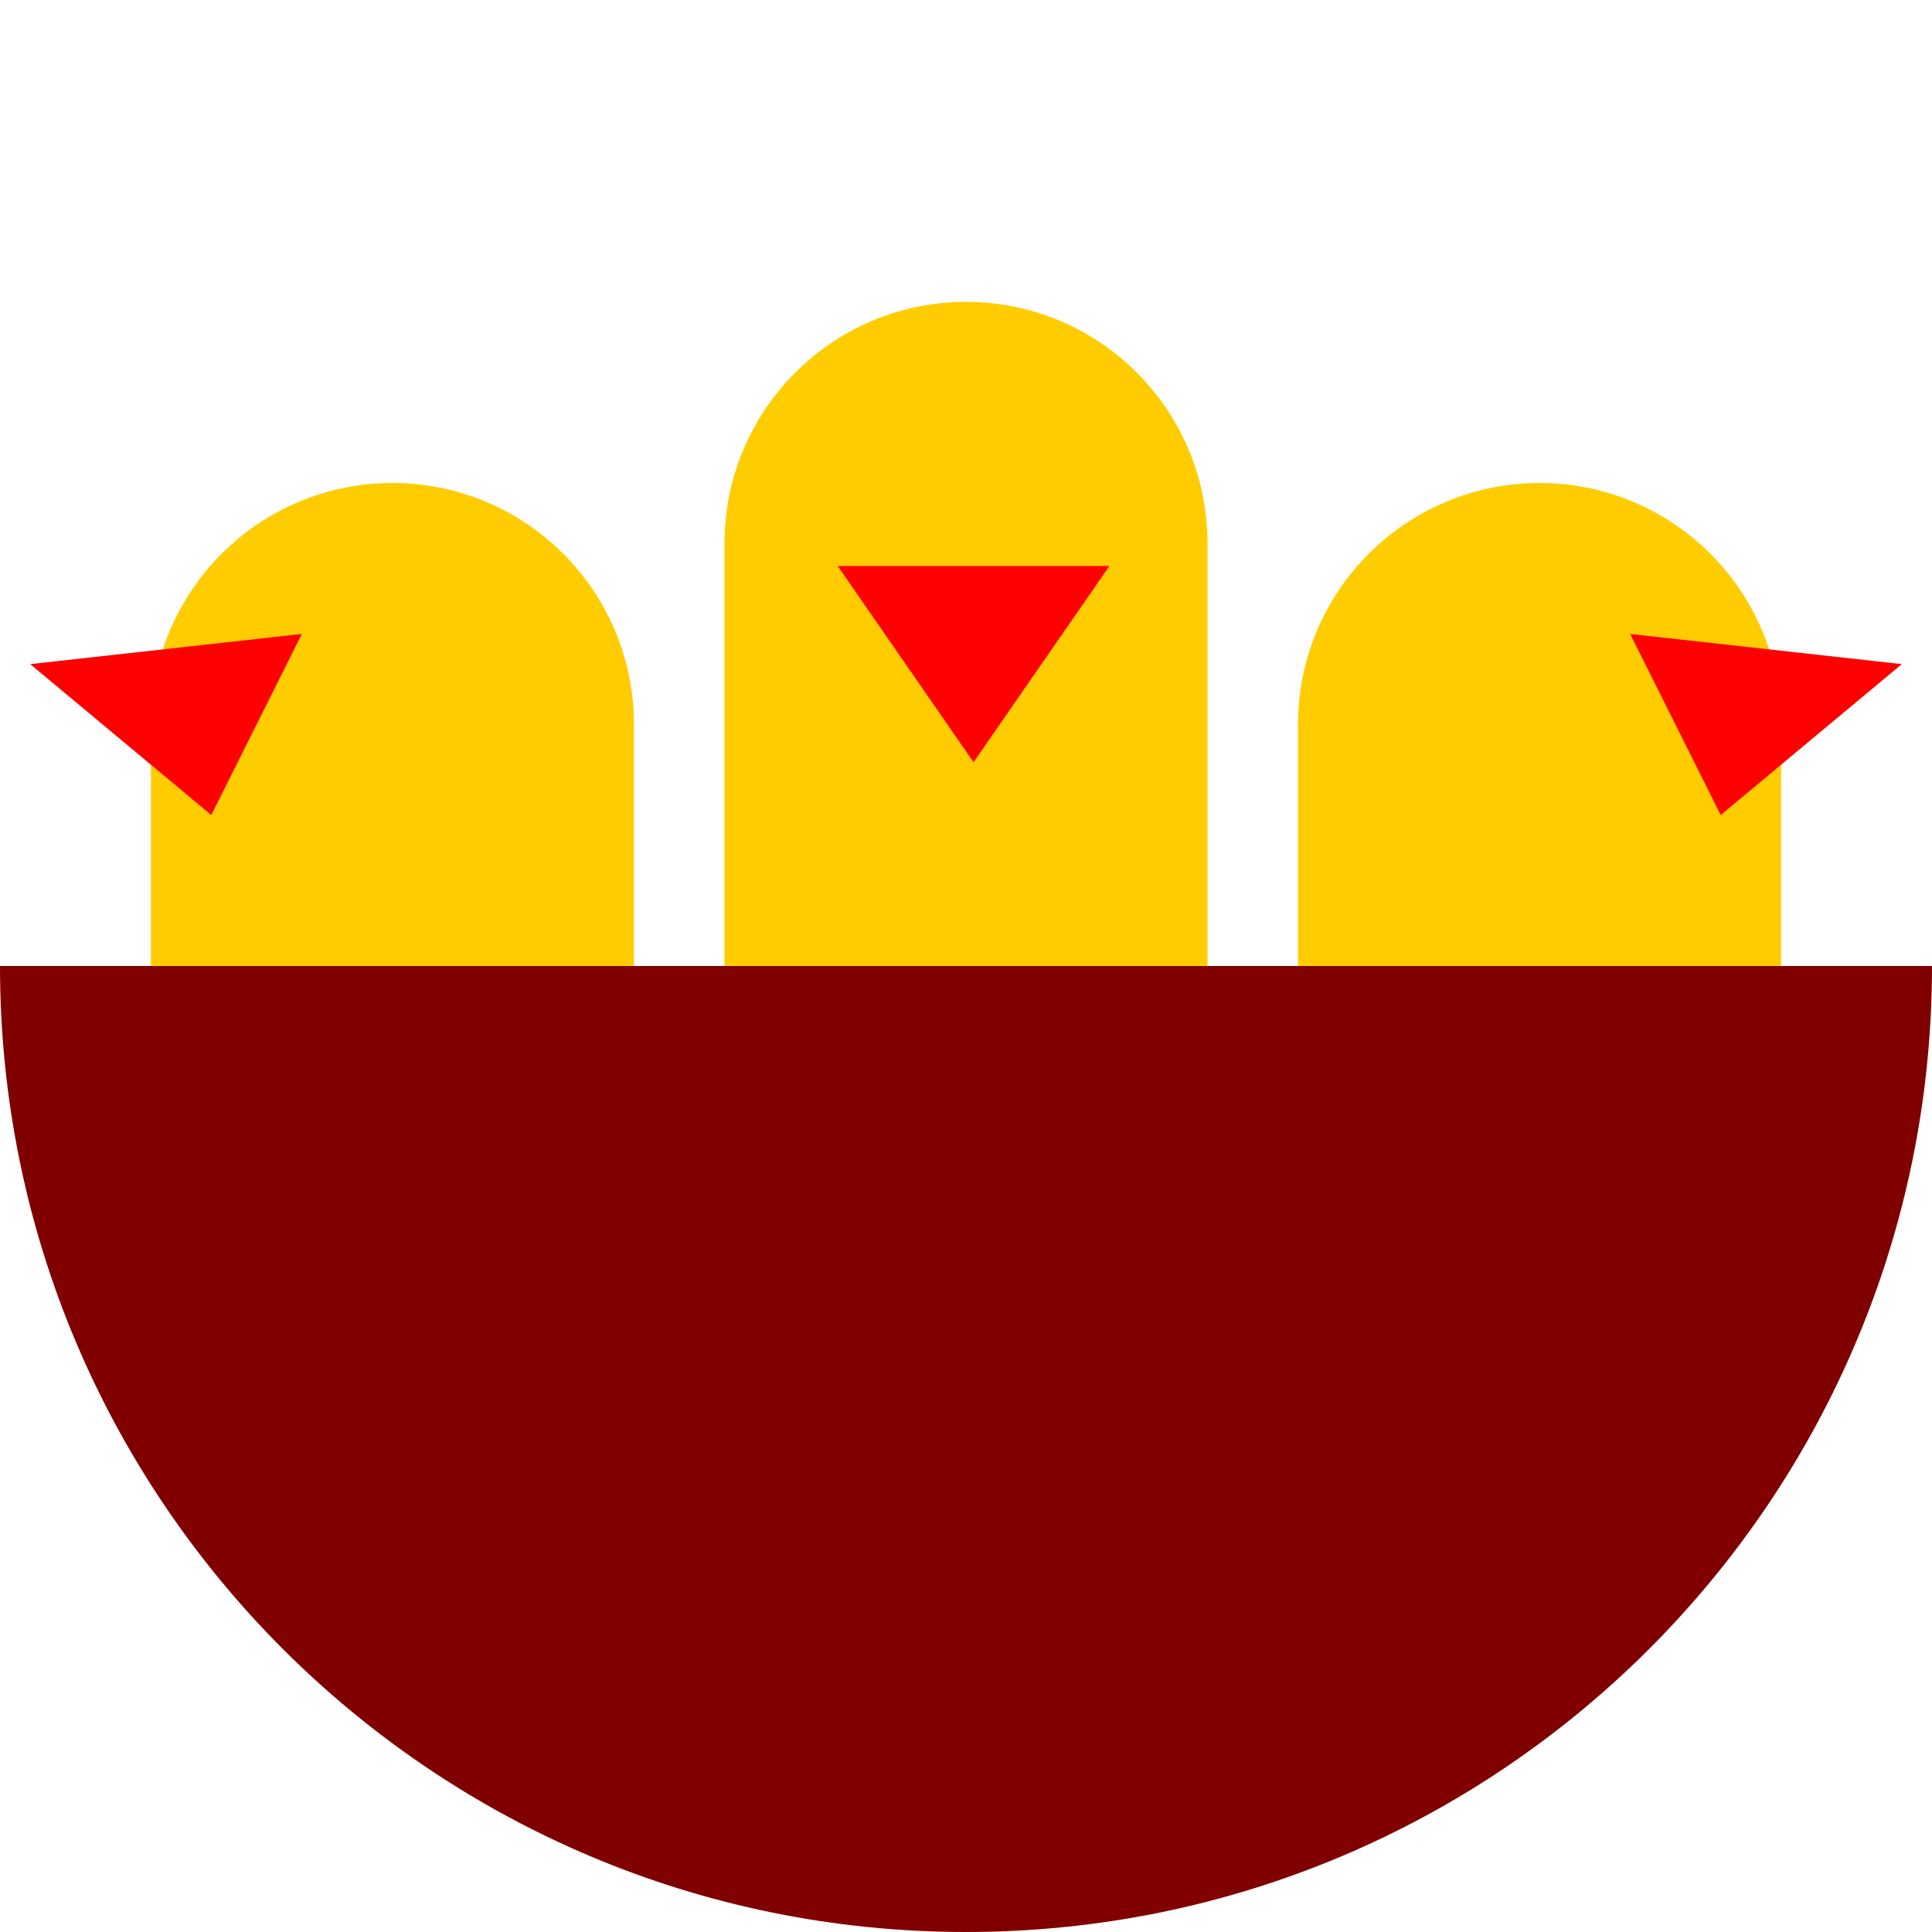
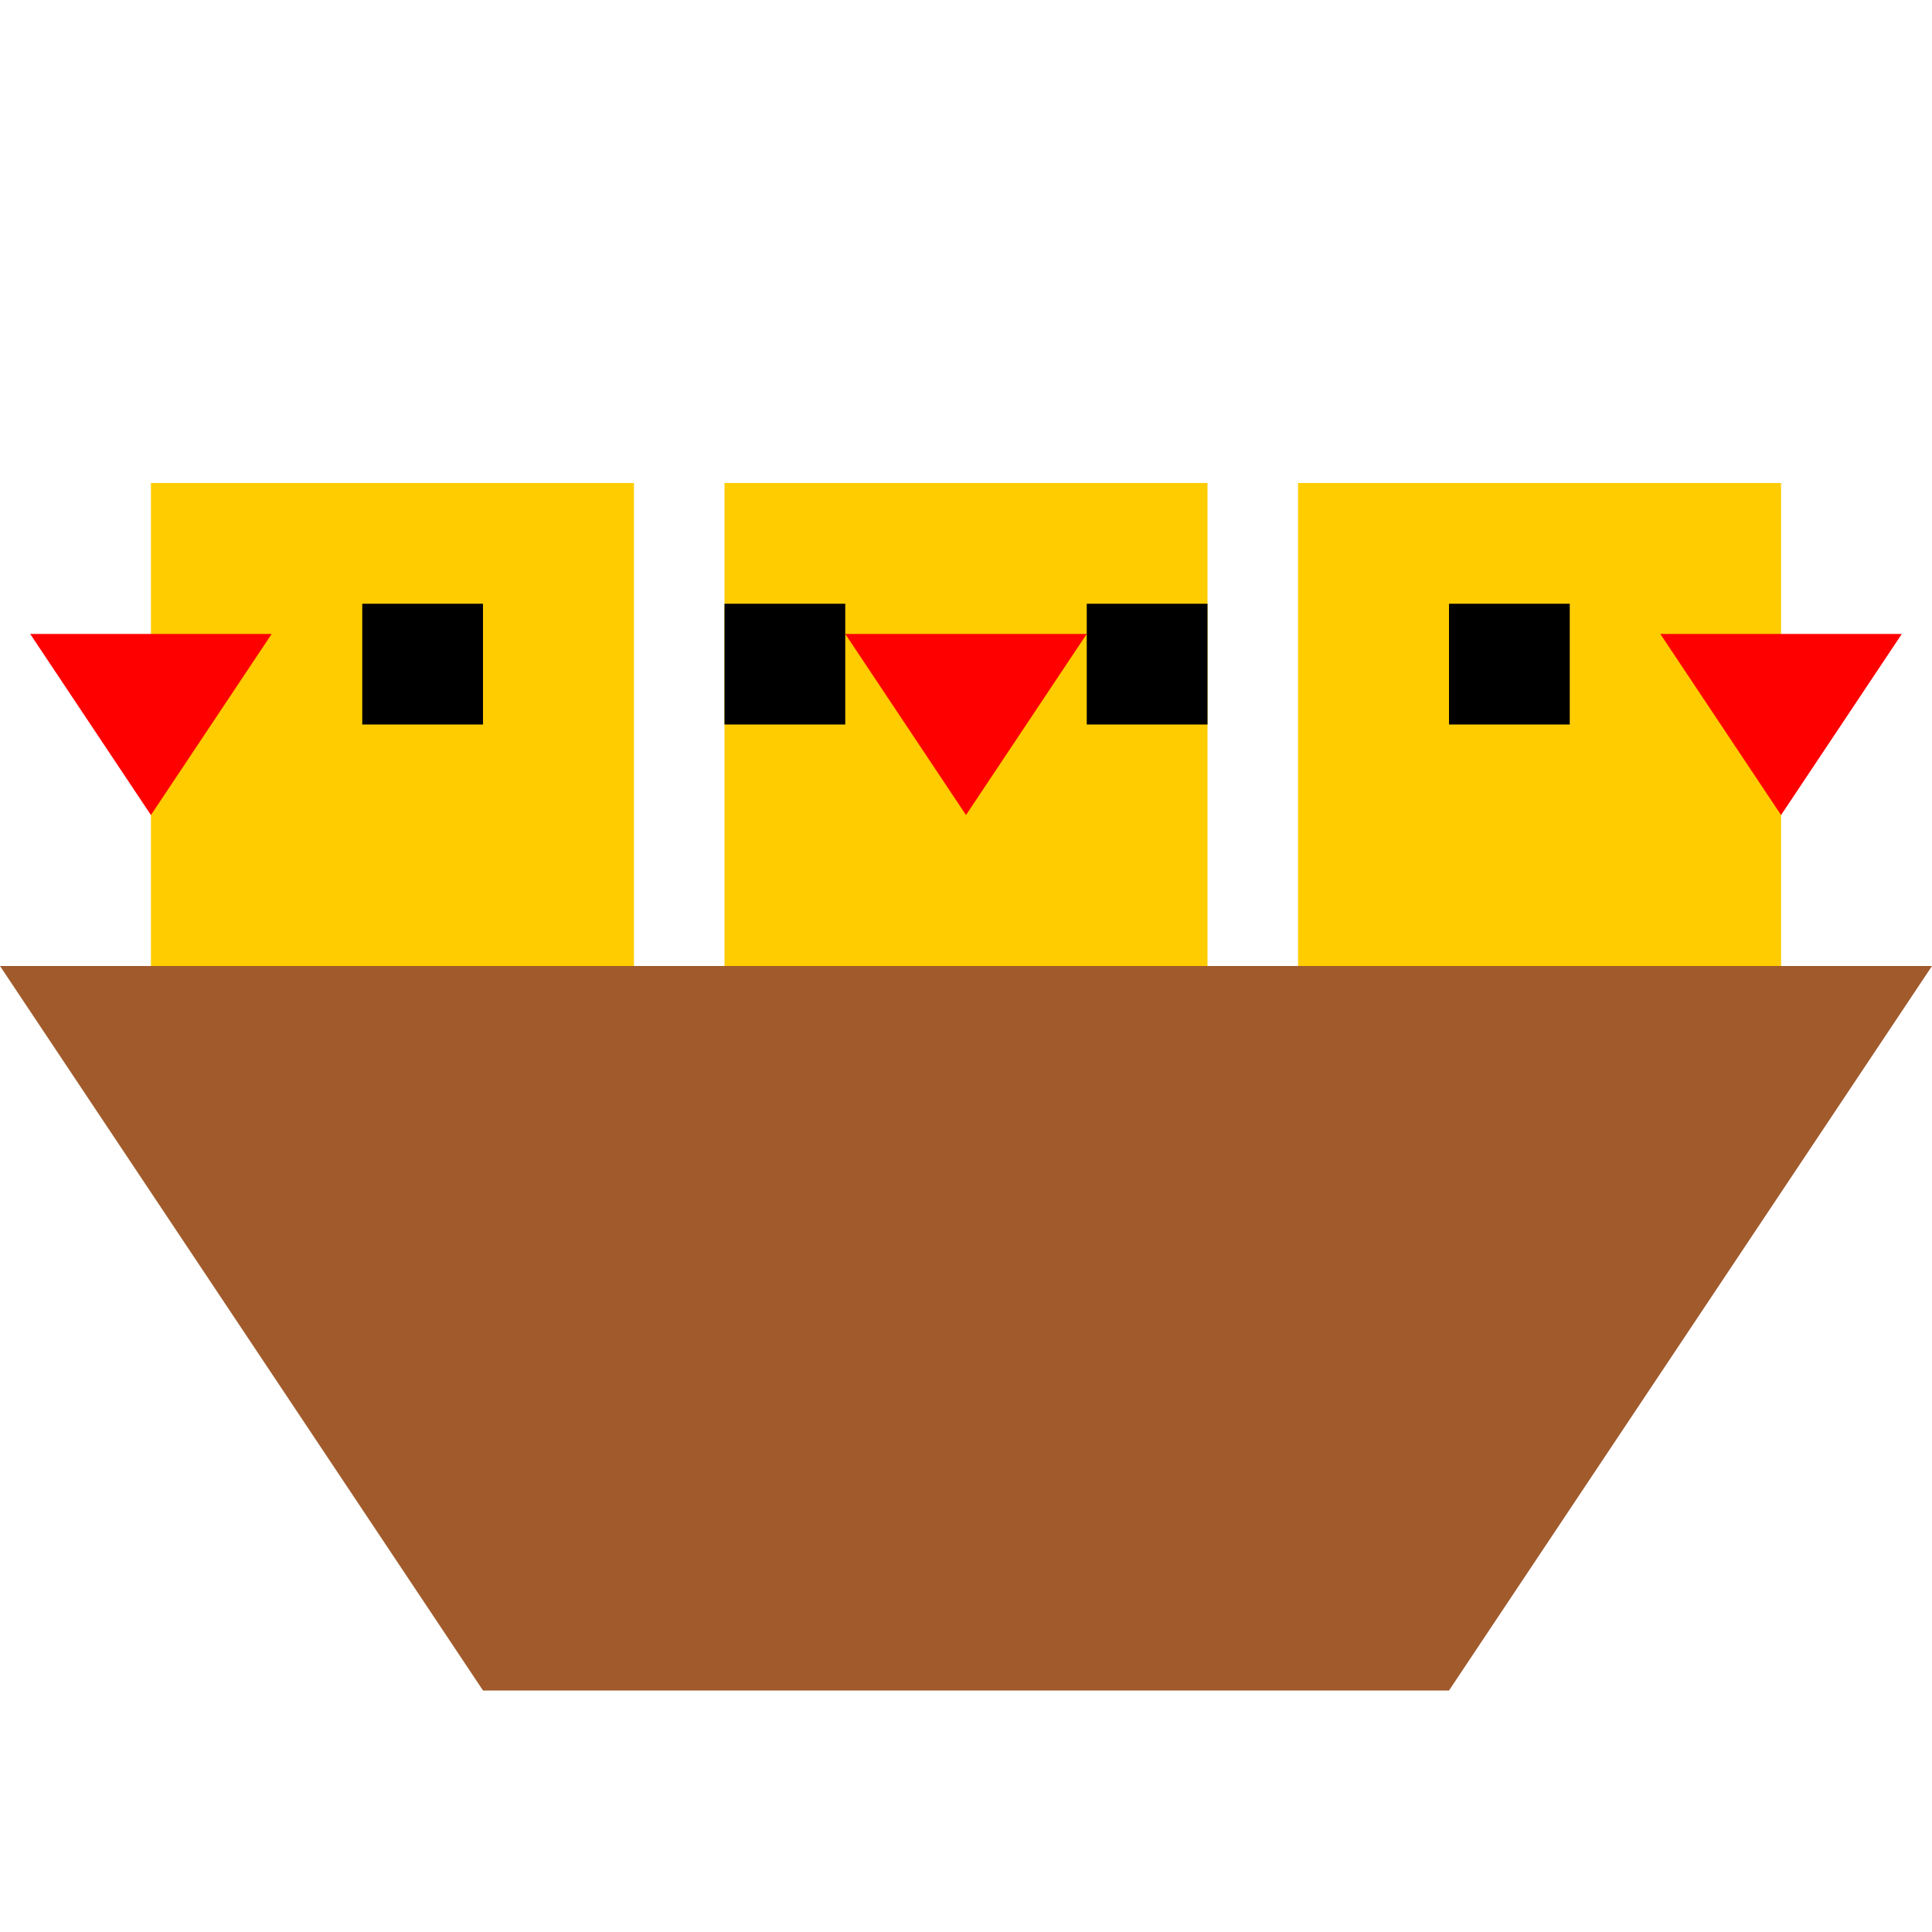
<svg xmlns="http://www.w3.org/2000/svg" width="512" height="512" viewBox="0 0 512 512" version="1.1" id="svg1">
  <defs id="defs1" />
  <g id="layer1">
-     <rect style="fill:#ffcc00;stroke-width:15.118;stroke-linejoin:round" id="rect6" width="128" height="240" x="192" y="80" ry="64" />
-     <rect style="fill:#ffcc00;stroke-width:15.118;stroke-linejoin:round" id="rect5" width="128" height="240" x="344" y="128" ry="64" />
-     <rect style="fill:#ffcc00;stroke-width:15.118;stroke-linejoin:round" id="rect4" width="128" height="240" x="40" y="128" ry="64" />
-     <path style="fill:#ff0000;fill-opacity:1;stroke:none;stroke-width:15.118;stroke-linejoin:round;stroke-opacity:1" d="M 56,216 8,176 80,168 Z" id="path7" />
-     <path style="fill:#ff0000;stroke-width:15.118;stroke-linejoin:round" d="m 222,150 36,52 36,-52 z" id="path3" />
-     <path style="fill:#ff0000;fill-opacity:1;stroke:none;stroke-width:15.118;stroke-linejoin:round;stroke-opacity:1" d="m 456,216 48,-40 -72,-8 z" id="path10" />
-     <path style="fill:#800000;stroke-width:15.118;stroke-linejoin:round" id="path2" d="m 0,-256 a 256,256 0 0 1 256,-256 256,256 0 0 1 256,256" transform="scale(1,-1)" />
+     <rect style="fill:#ffcc00;stroke-width:15.118;stroke-linejoin:round" id="rect6" width="128" height="136" x="192" y="128" ry="0" />
+     <rect style="fill:#ffcc00;stroke-width:15.118;stroke-linejoin:round" id="rect5" width="128" height="136" x="344" y="128" ry="0" />
+     <rect style="fill:#ffcc00;stroke-width:15.118;stroke-linejoin:round" id="rect4" width="128" height="128" x="40" y="128" ry="0" />
+     <path style="fill:#ff0000;stroke-width:15.118;stroke-linejoin:round" d="m 224,168 32,48 32,-48 z" id="path3" />
+     <path style="fill:#a05a2c;fill-opacity:1;stroke:none;stroke-width:3.78;stroke-linejoin:round" d="M 0,256 128,448 H 384 L 512,256 Z" id="path15" />
+     <rect style="fill:#000000;fill-opacity:1;stroke:none;stroke-width:3.78;stroke-linejoin:round" id="rect15" width="32" height="32" x="384" y="160" ry="0" />
+     <rect style="fill:#000000;fill-opacity:1;stroke:none;stroke-width:3.78;stroke-linejoin:round" id="rect16" width="32" height="32" x="96" y="160" ry="0" />
+     <rect style="fill:#000000;fill-opacity:1;stroke:none;stroke-width:3.78;stroke-linejoin:round" id="rect17" width="32" height="32" x="192" y="160" ry="0" />
+     <rect style="fill:#000000;fill-opacity:1;stroke:none;stroke-width:3.78;stroke-linejoin:round" id="rect18" width="32" height="32" x="288" y="160" ry="0" />
+     <path style="fill:#ff0000;stroke-width:15.118;stroke-linejoin:round" d="m 8,168 32,48 32,-48 z" id="path18" />
+     <path style="fill:#ff0000;stroke-width:15.118;stroke-linejoin:round" d="m 440,168 32,48 32,-48 z" id="path19" />
  </g>
</svg>
